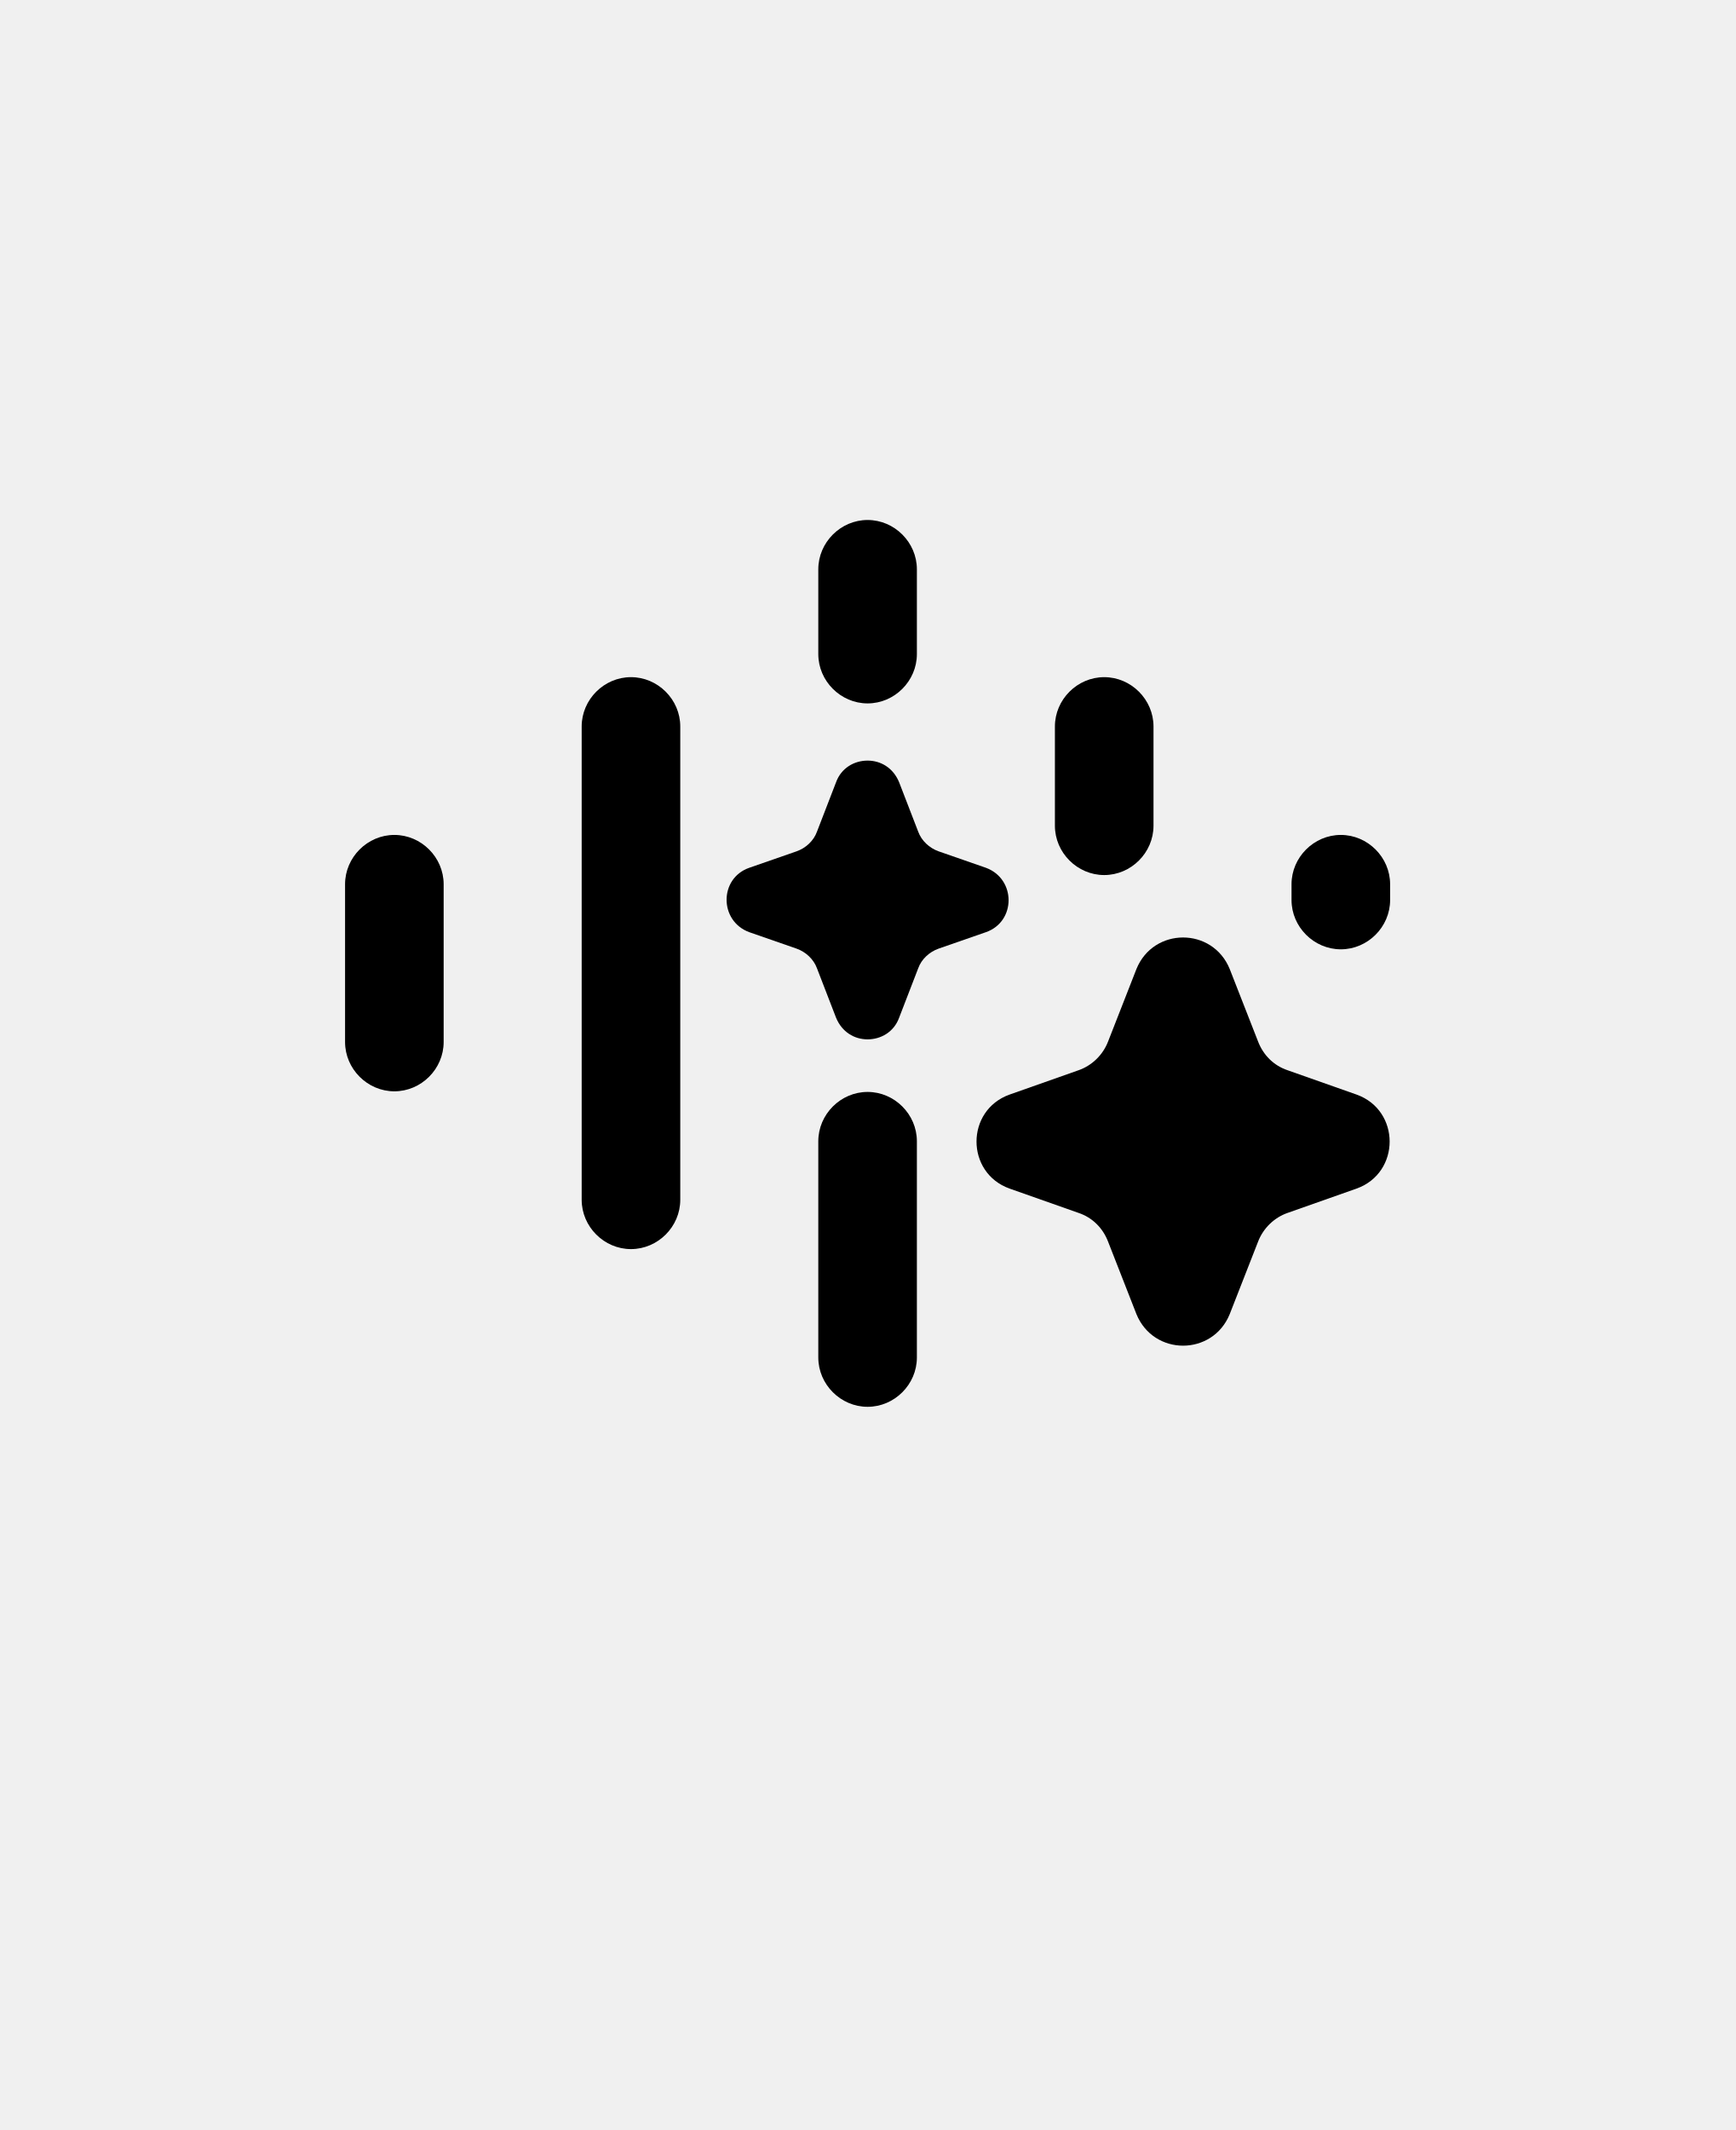
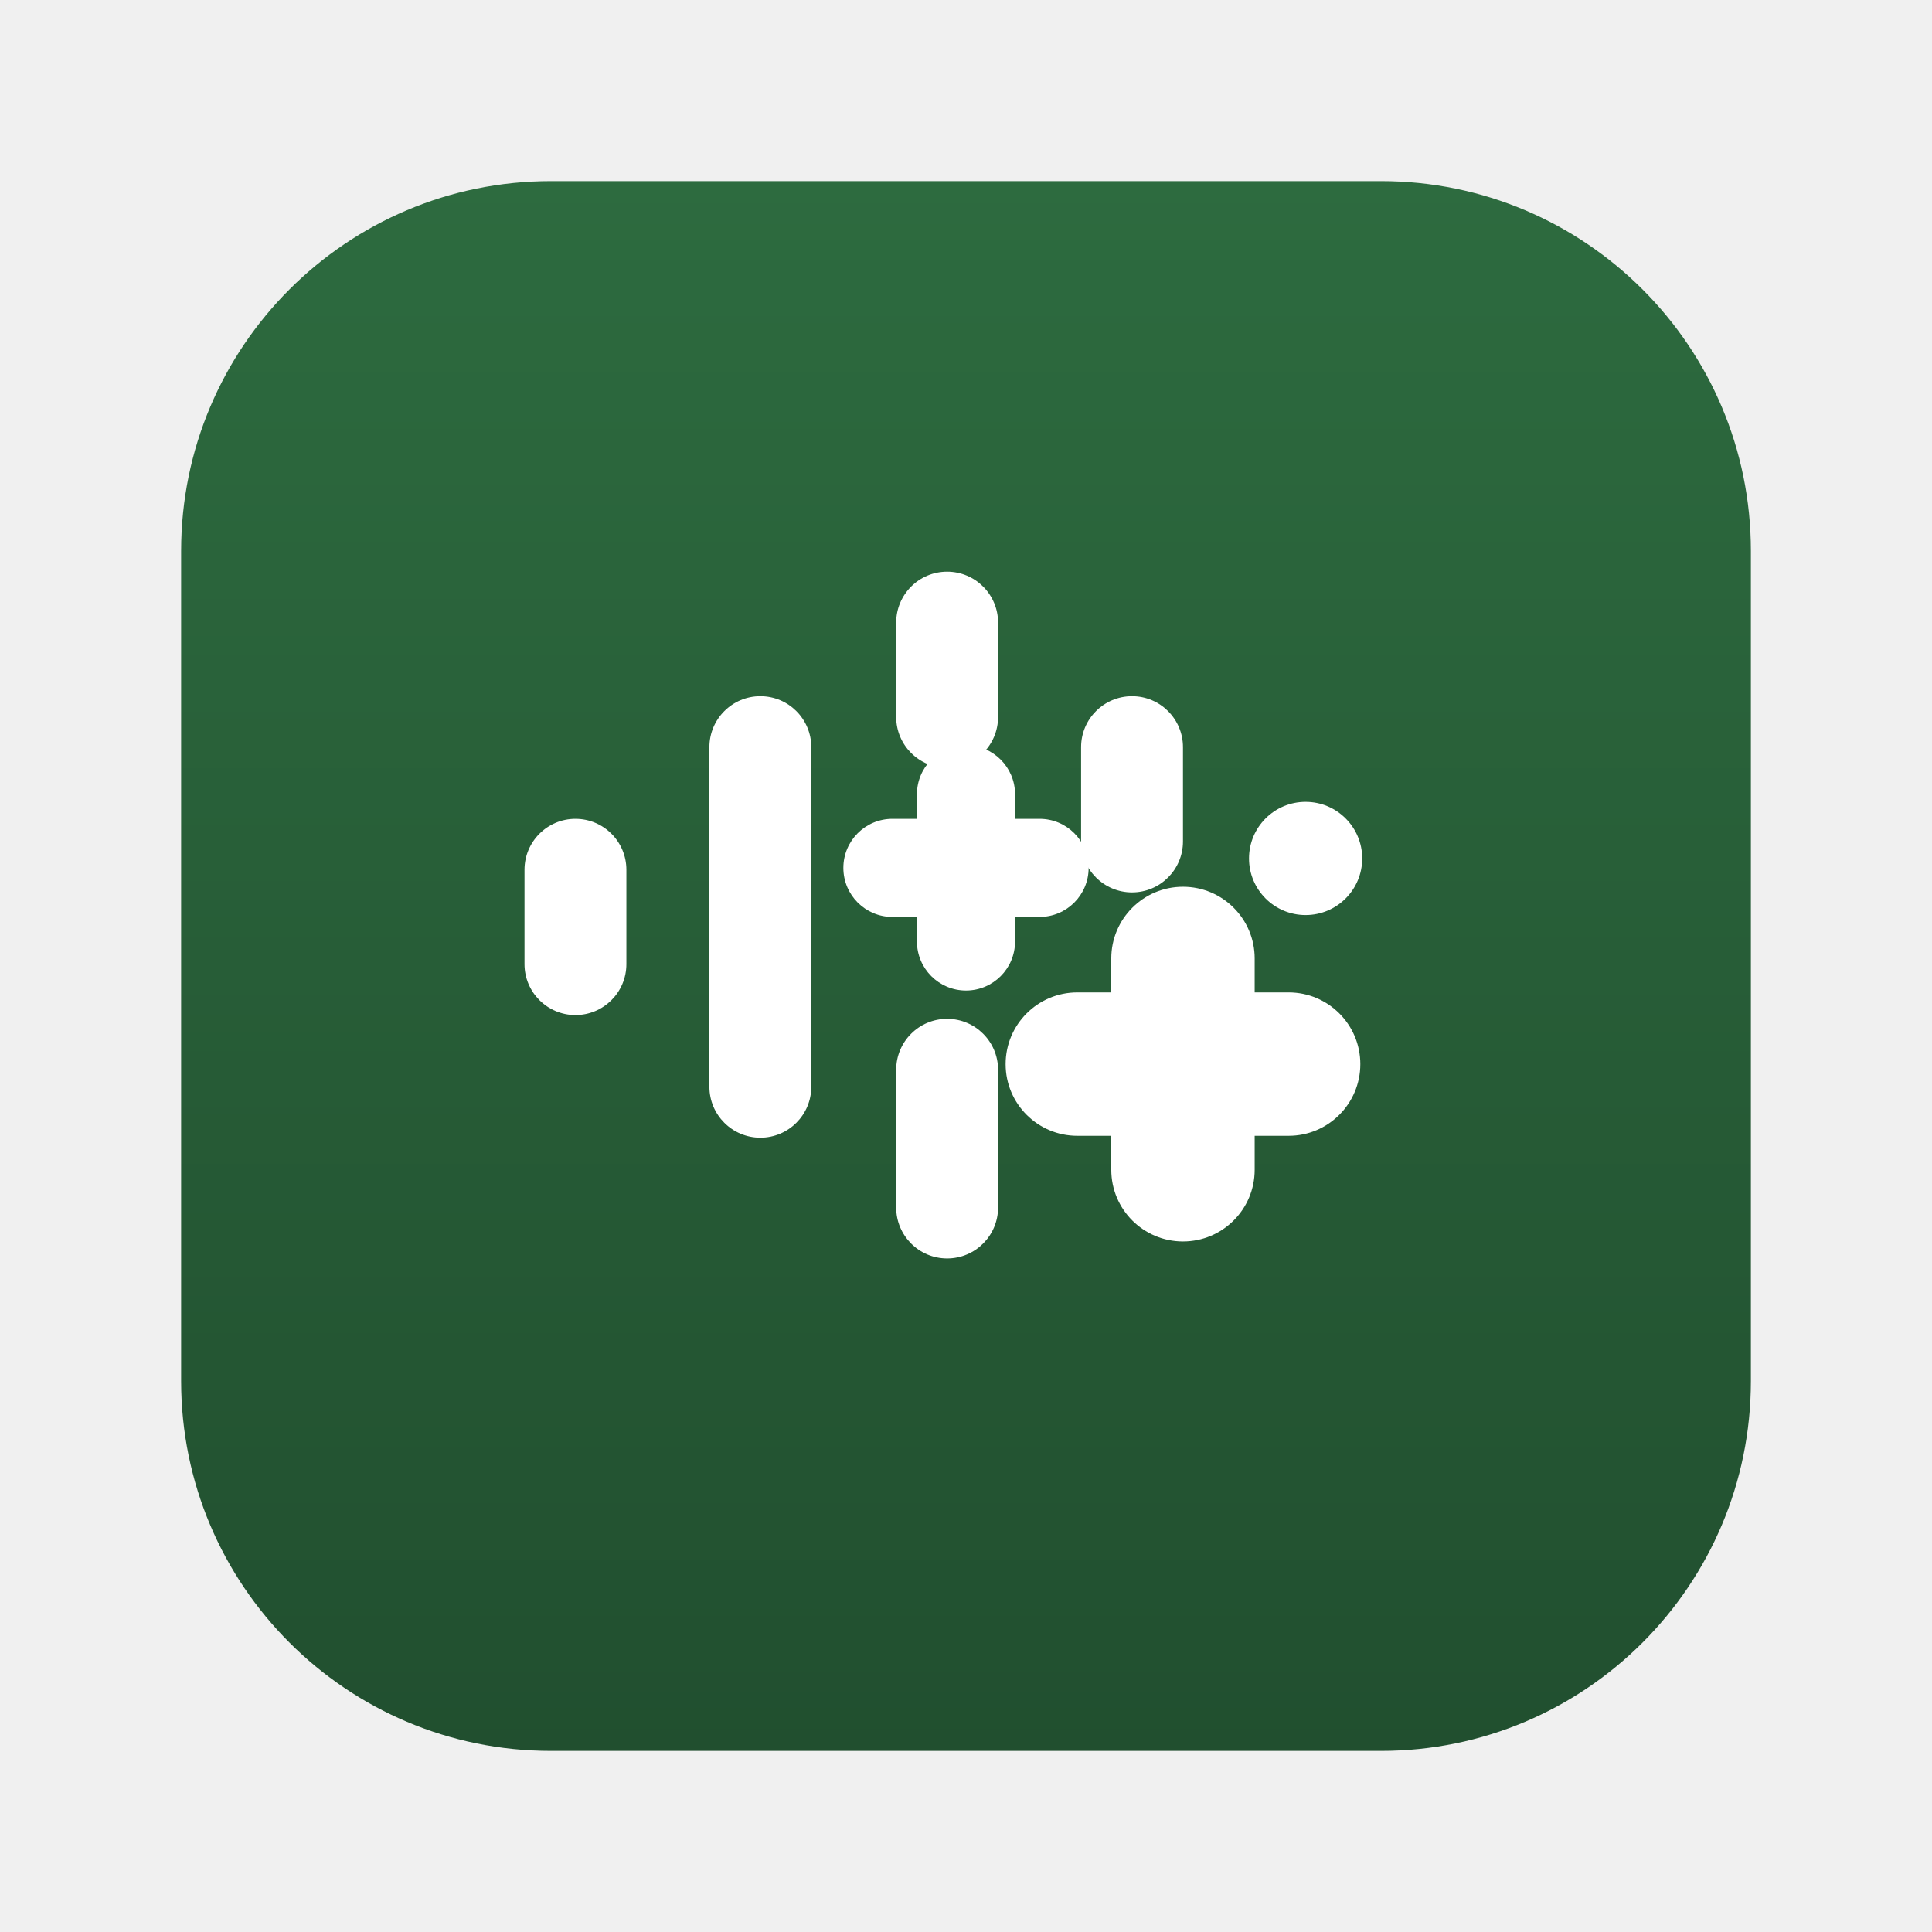
- <svg xmlns="http://www.w3.org/2000/svg" version="1.1" viewBox="-5.0 -10.0 110.0 135.0">
-   <path d="m81 59.375-4.375-1.543c-0.875-0.293-1.543-0.957-1.875-1.832l-1.793-4.582c-0.543-1.332-1.75-2-2.957-2s-2.418 0.668-2.957 2l-1.793 4.582c-0.332 0.875-1.043 1.543-1.875 1.832l-4.375 1.543c-2.793 1-2.793 4.957 0 5.957l4.375 1.543c0.875 0.293 1.543 0.957 1.875 1.832l1.793 4.582c0.543 1.332 1.75 2 2.957 2s2.418-0.668 2.957-2l1.793-4.582c0.332-0.875 1.043-1.543 1.875-1.832l4.375-1.543c2.793-1 2.793-4.957 0-5.957z" />
-   <path d="m57.5 45-3-1.043c-0.582-0.207-1.082-0.668-1.293-1.25l-1.207-3.125c-0.375-0.918-1.168-1.375-2-1.375s-1.668 0.457-2 1.375l-1.207 3.125c-0.207 0.582-0.707 1.043-1.293 1.25l-3 1.043c-1.918 0.668-1.918 3.375 0 4.082l3 1.043c0.582 0.207 1.082 0.668 1.293 1.25l1.207 3.125c0.375 0.918 1.168 1.375 2 1.375s1.668-0.457 2-1.375l1.207-3.125c0.207-0.582 0.707-1.043 1.293-1.25l3-1.043c1.918-0.668 1.918-3.375 0-4.082z" />
-   <path d="m20 42.918c-1.707 0-3.125 1.418-3.125 3.125v10c0 1.707 1.418 3.125 3.125 3.125s3.125-1.418 3.125-3.125v-10c0-1.707-1.418-3.125-3.125-3.125z" />
-   <path d="m35 32.918c-1.707 0-3.125 1.418-3.125 3.125v30c0 1.707 1.418 3.125 3.125 3.125s3.125-1.418 3.125-3.125v-30c0-1.707-1.418-3.125-3.125-3.125z" />
-   <path d="m65 32.918c1.707 0 3.125 1.418 3.125 3.125v6.293c0 1.707-1.418 3.125-3.125 3.125s-3.125-1.418-3.125-3.125v-6.293c0-1.707 1.418-3.125 3.125-3.125z" />
-   <path d="m50 59.207c-1.707 0-3.125 1.418-3.125 3.125v13.707c0 1.707 1.418 3.125 3.125 3.125s3.125-1.418 3.125-3.125v-13.707c0-1.707-1.418-3.125-3.125-3.125z" />
-   <path d="m50 34.582c1.707 0 3.125-1.418 3.125-3.125v-5.375c0-1.707-1.418-3.125-3.125-3.125s-3.125 1.418-3.125 3.125v5.375c0 1.707 1.418 3.125 3.125 3.125z" />
-   <path d="m80 42.918c-1.707 0-3.125 1.418-3.125 3.125v1c0 1.707 1.418 3.125 3.125 3.125s3.125-1.418 3.125-3.125v-1c0-1.707-1.418-3.125-3.125-3.125z" />
+ <svg xmlns="http://www.w3.org/2000/svg" viewBox="0 0 1024 1024">
+   <defs>
+     <linearGradient id="meeting-notes-bg" x1="50%" x2="50%" y1="0%" y2="100%">
+       <stop offset="0%" stop-color="#2D6B3F" />
+       <stop offset="100%" stop-color="#214F2F" />
+     </linearGradient>
+   </defs>
+   <rect x="96" y="96" width="832" height="832" rx="196" fill="url(#meeting-notes-bg)" />
+   <g fill="#FFFFFF">
+     <rect x="278" y="434" width="54" height="104" rx="27" />
+     <rect x="376" y="369" width="54" height="234" rx="27" />
+     <rect x="475" y="303" width="54" height="104" rx="27" />
+     <rect x="475" y="540" width="54" height="127" rx="27" />
+     <rect x="573" y="369" width="54" height="104" rx="27" />
+     <rect x="486" y="395" width="52" height="130" rx="26" />
+     <rect x="447" y="434" width="130" height="52" rx="26" />
+     <rect x="589" y="470" width="76" height="188" rx="38" />
+     <rect x="533" y="526" width="188" height="76" rx="38" />
+     <circle cx="692" cy="455" r="30" />
+   </g>
</svg>
